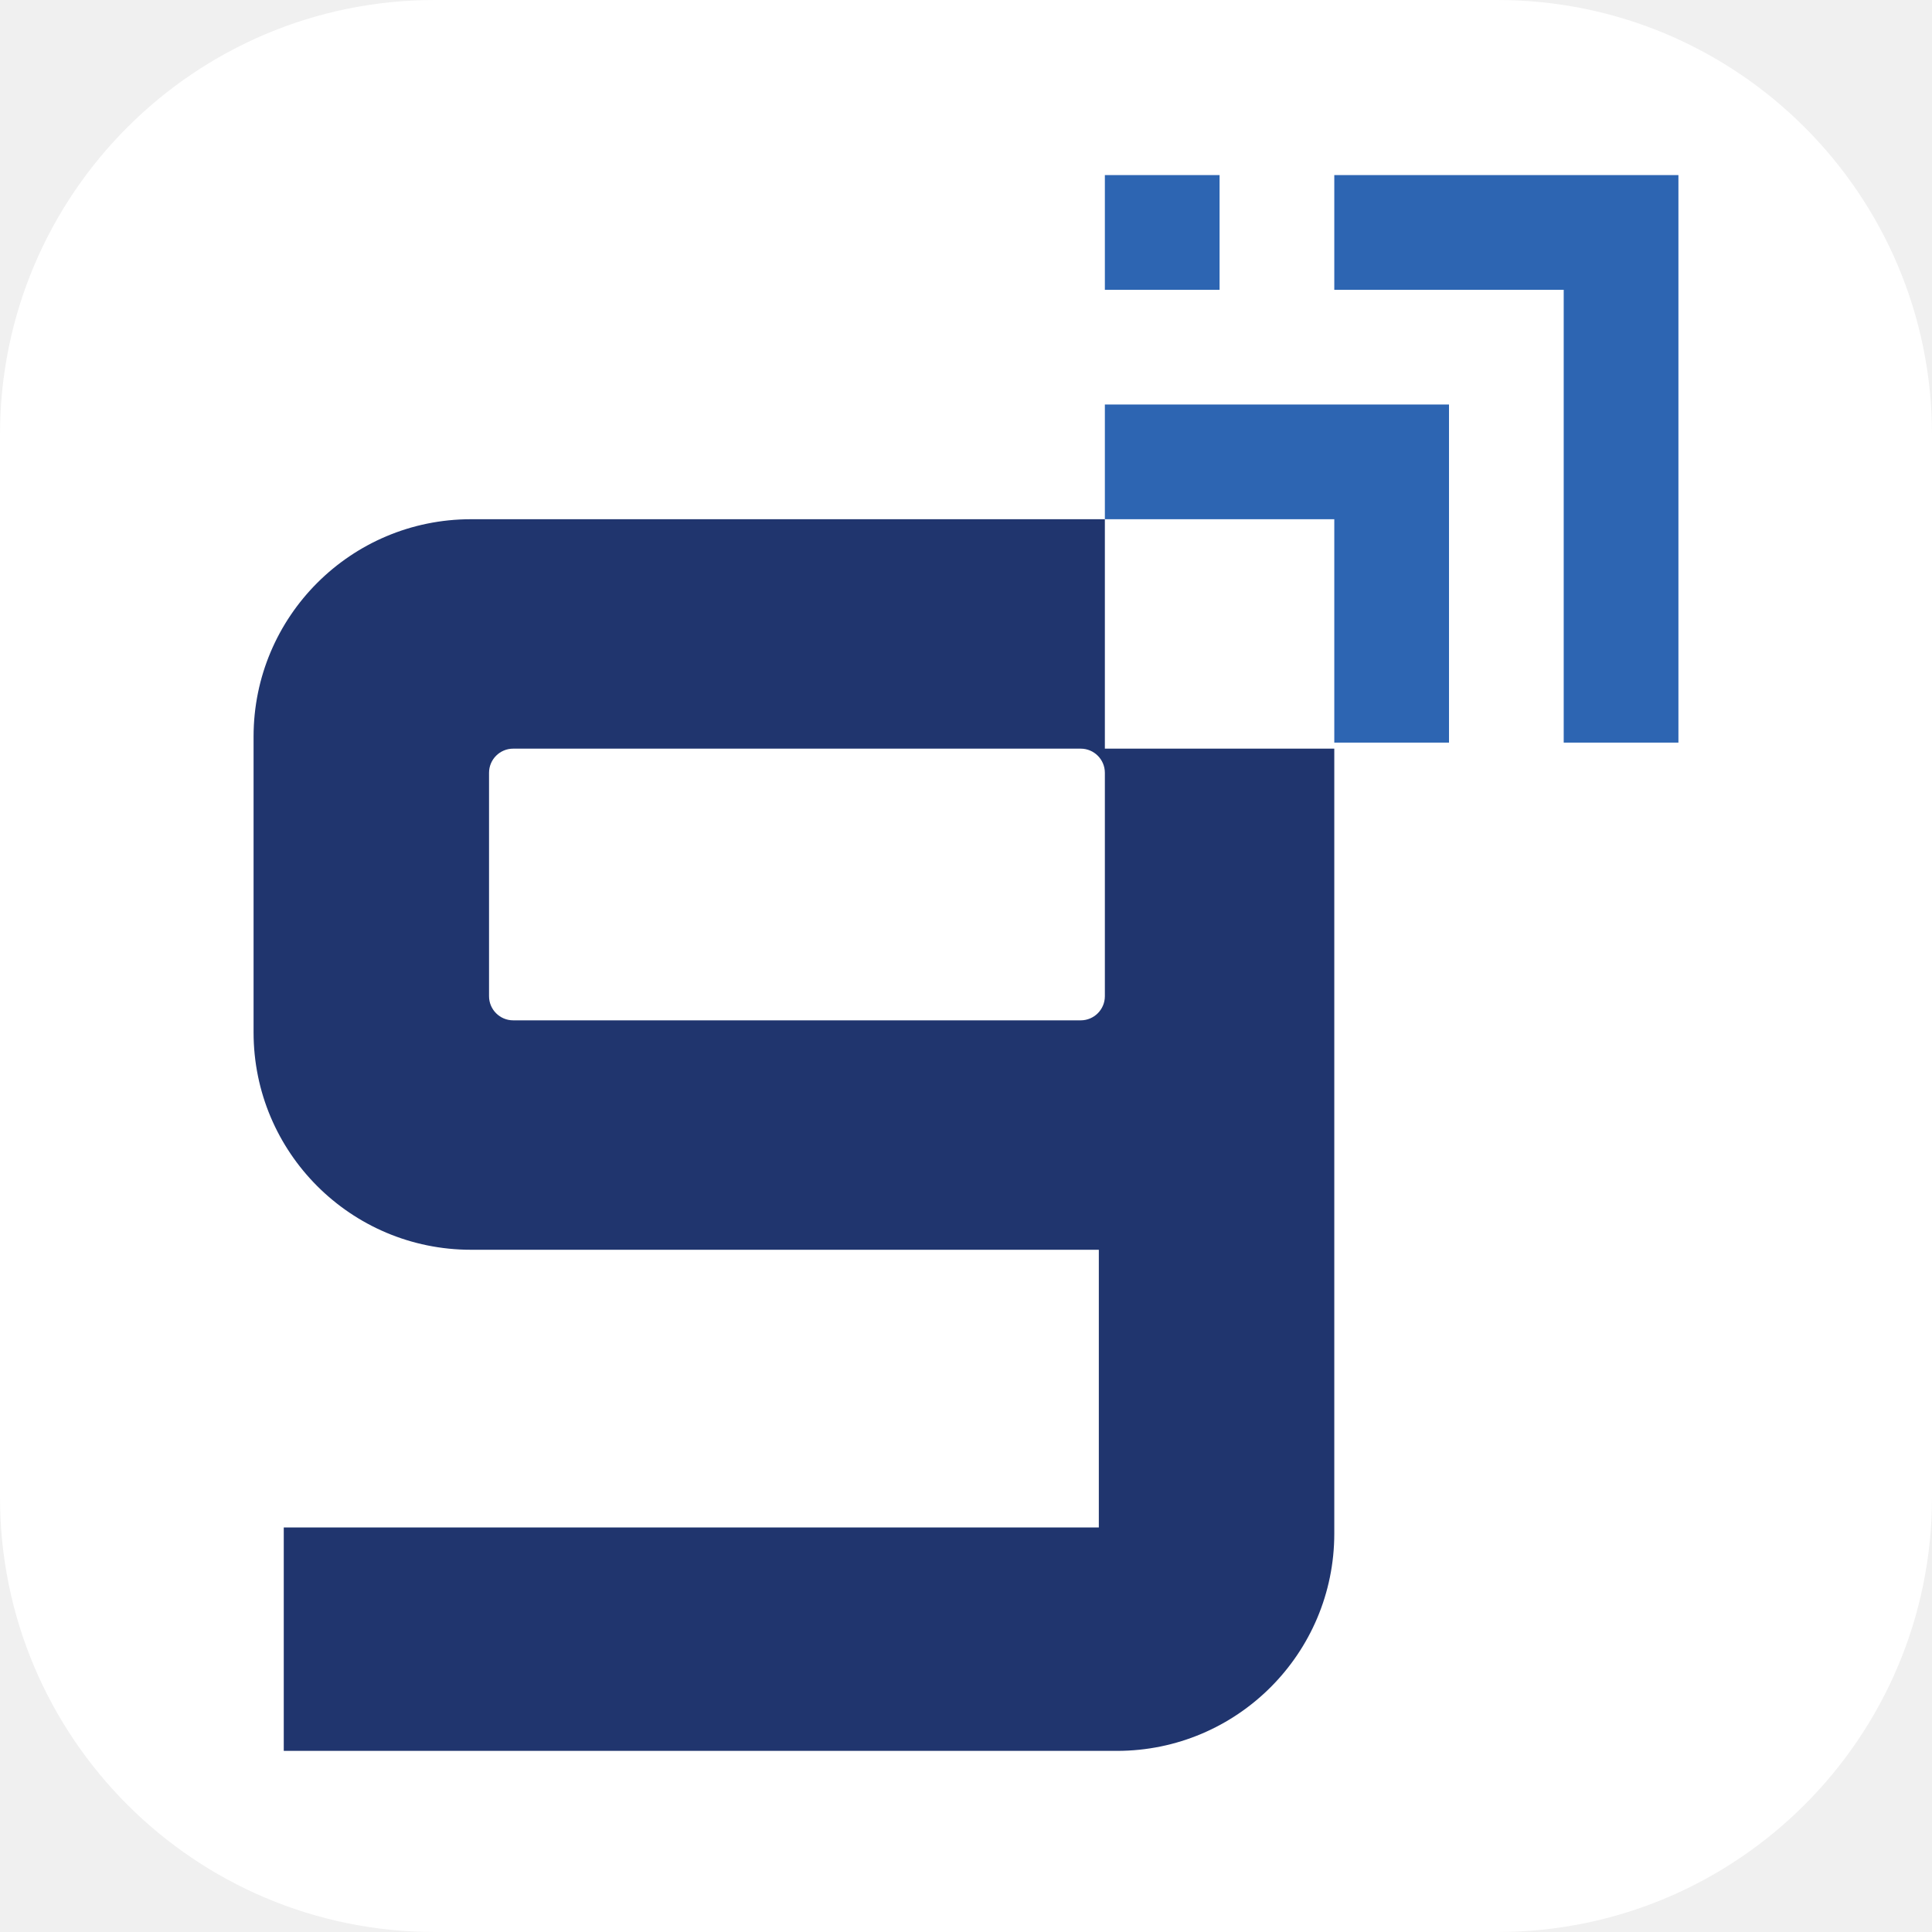
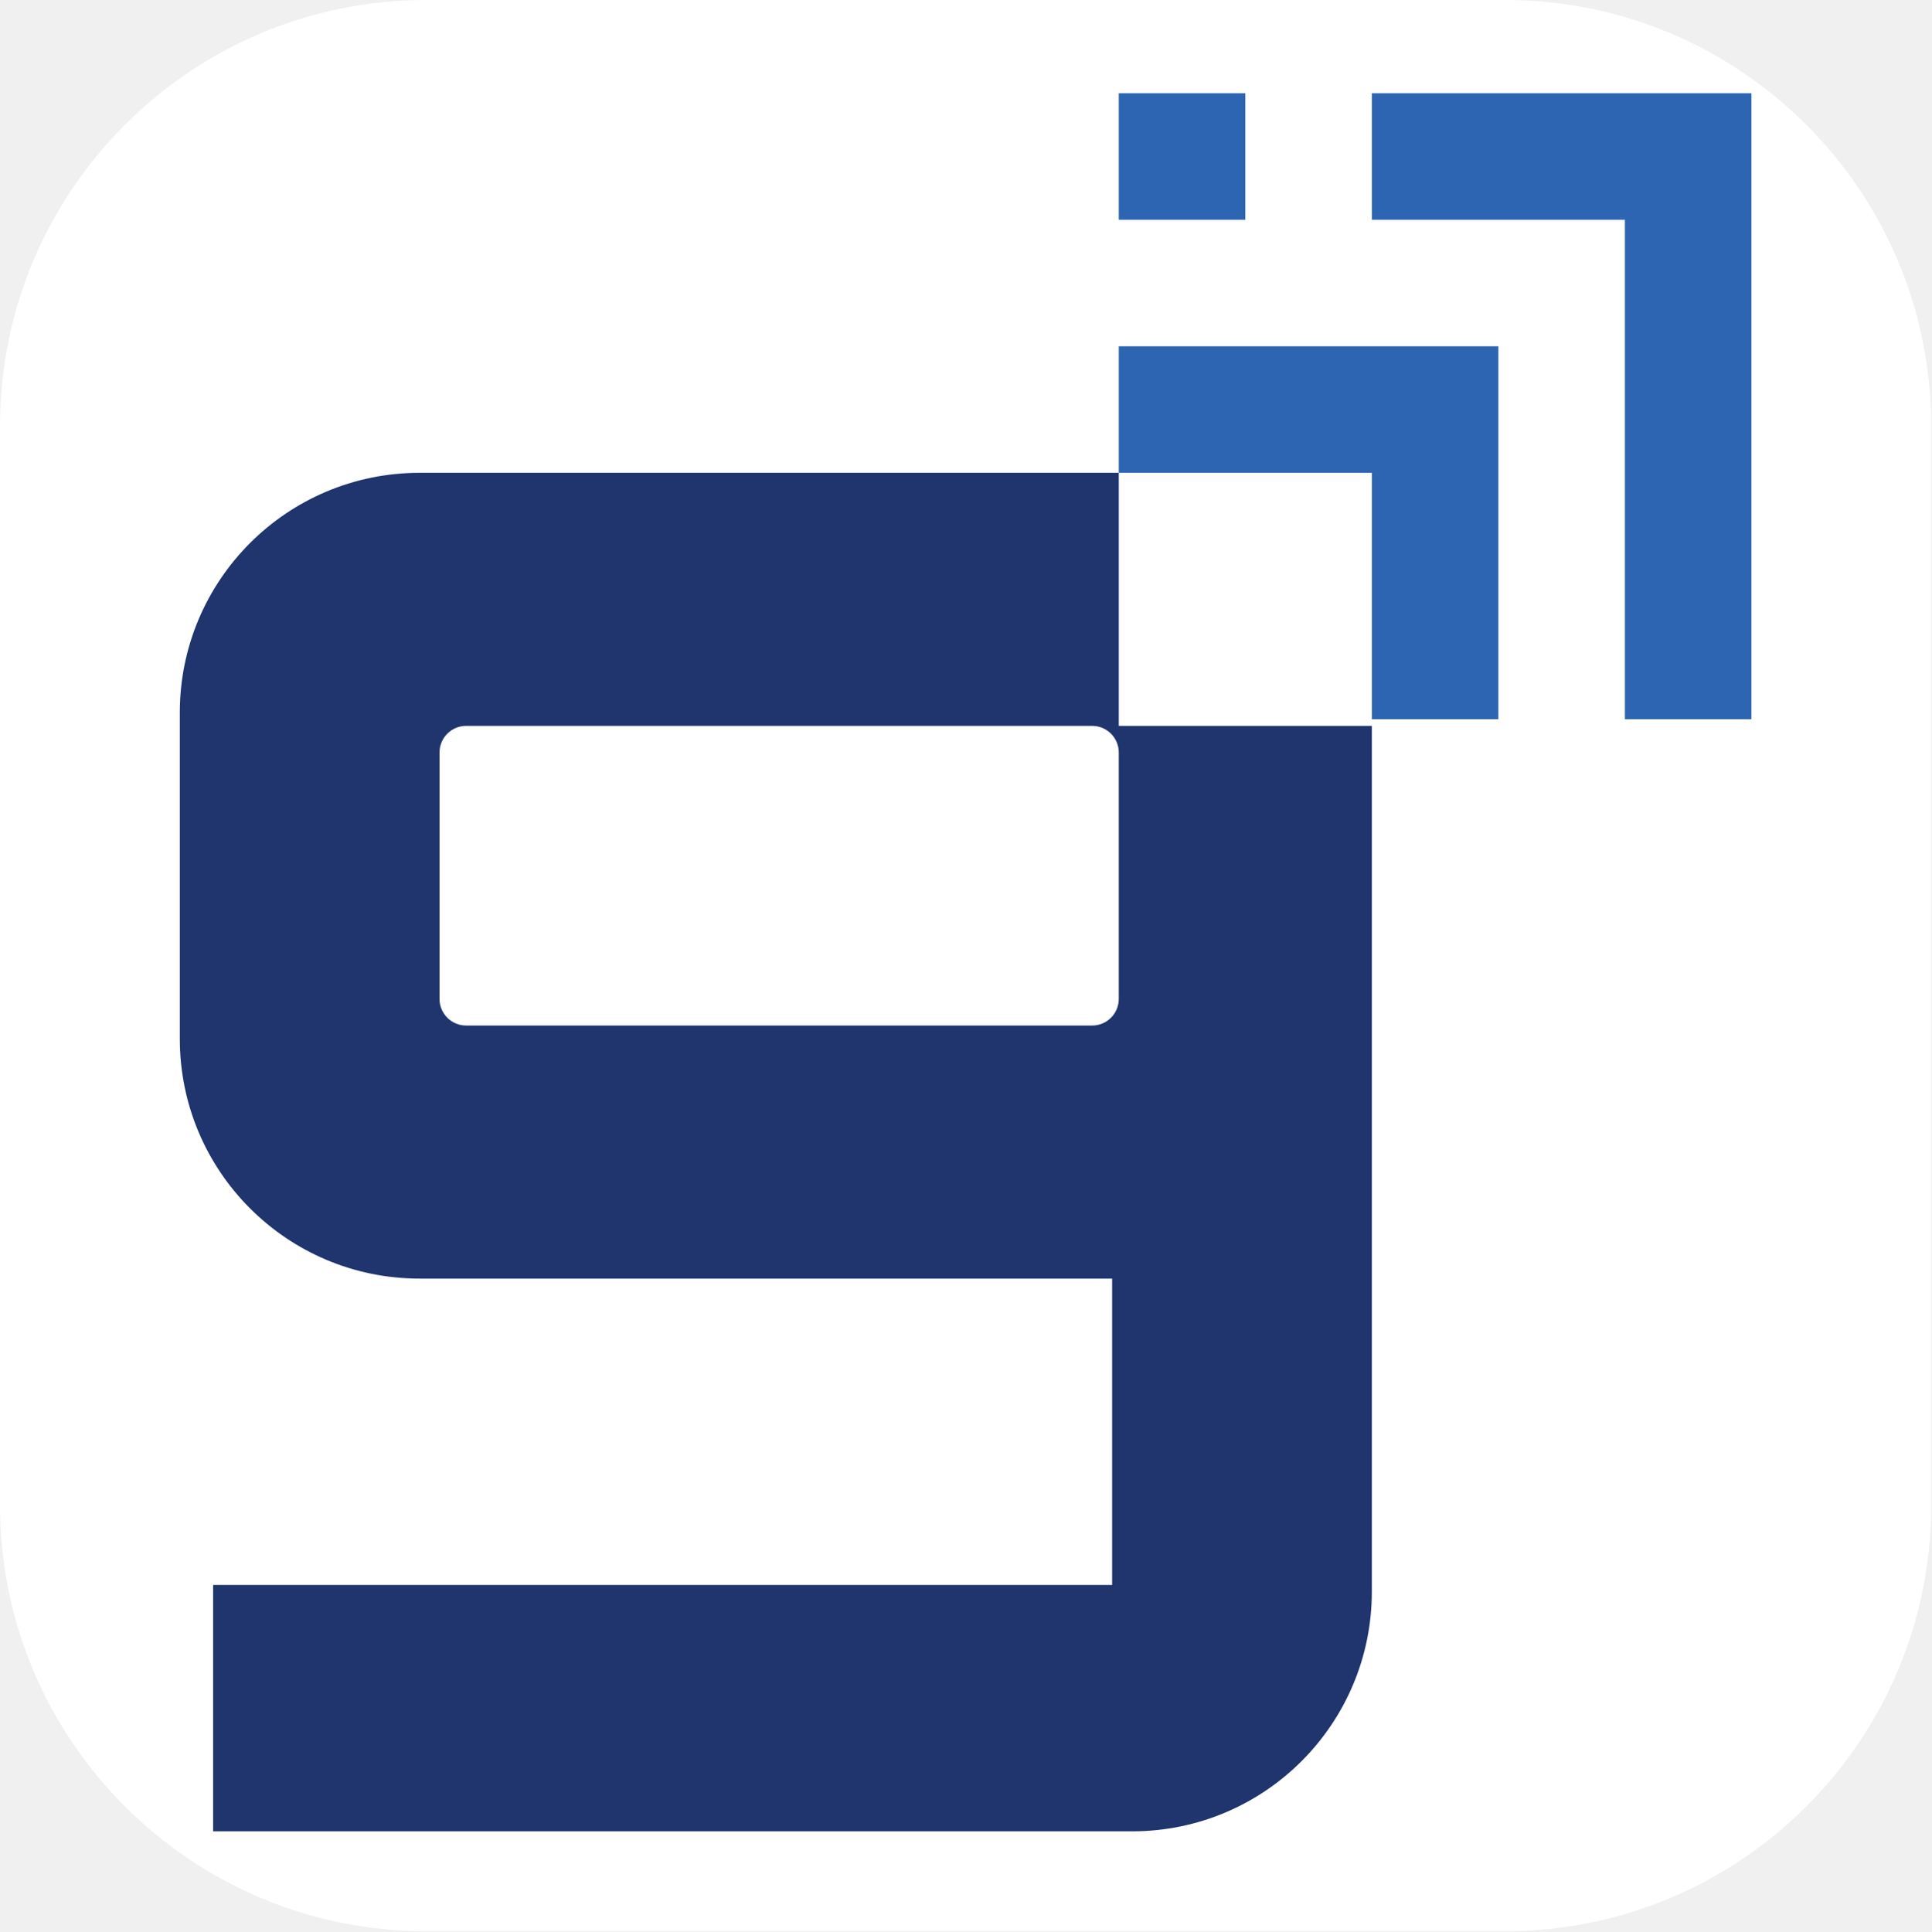
- <svg xmlns="http://www.w3.org/2000/svg" viewBox="45 33 320 320">
-   <rect x="45" y="33" width="320" height="320" rx="72" fill="#fff" />
+ <svg xmlns="http://www.w3.org/2000/svg" viewBox="60 48 290 290">
+   <rect x="60" y="48" width="290" height="290" rx="64" fill="#fff" />
  <path fill="#20356E" fill-rule="evenodd" d="M123 119 H228 V157 H266 V287 A36 36 0 0 1 230 323 H92 V286 H227 V240 H123 A36 36 0 0 1 87 204 V155 A36 36 0 0 1 123 119 Z M130 157 H224 A4 4 0 0 1 228 161 V198 A4 4 0 0 1 224 202 H130 A4 4 0 0 1 126 198 V161 A4 4 0 0 1 130 157 Z" />
  <path fill="#2D65B2" d="M228 62 H247 V81 H228 Z M266 62 H323 V156 H304 V81 H266 Z M228 100 H285 V156 H266 V119 H228 Z" />
</svg>
